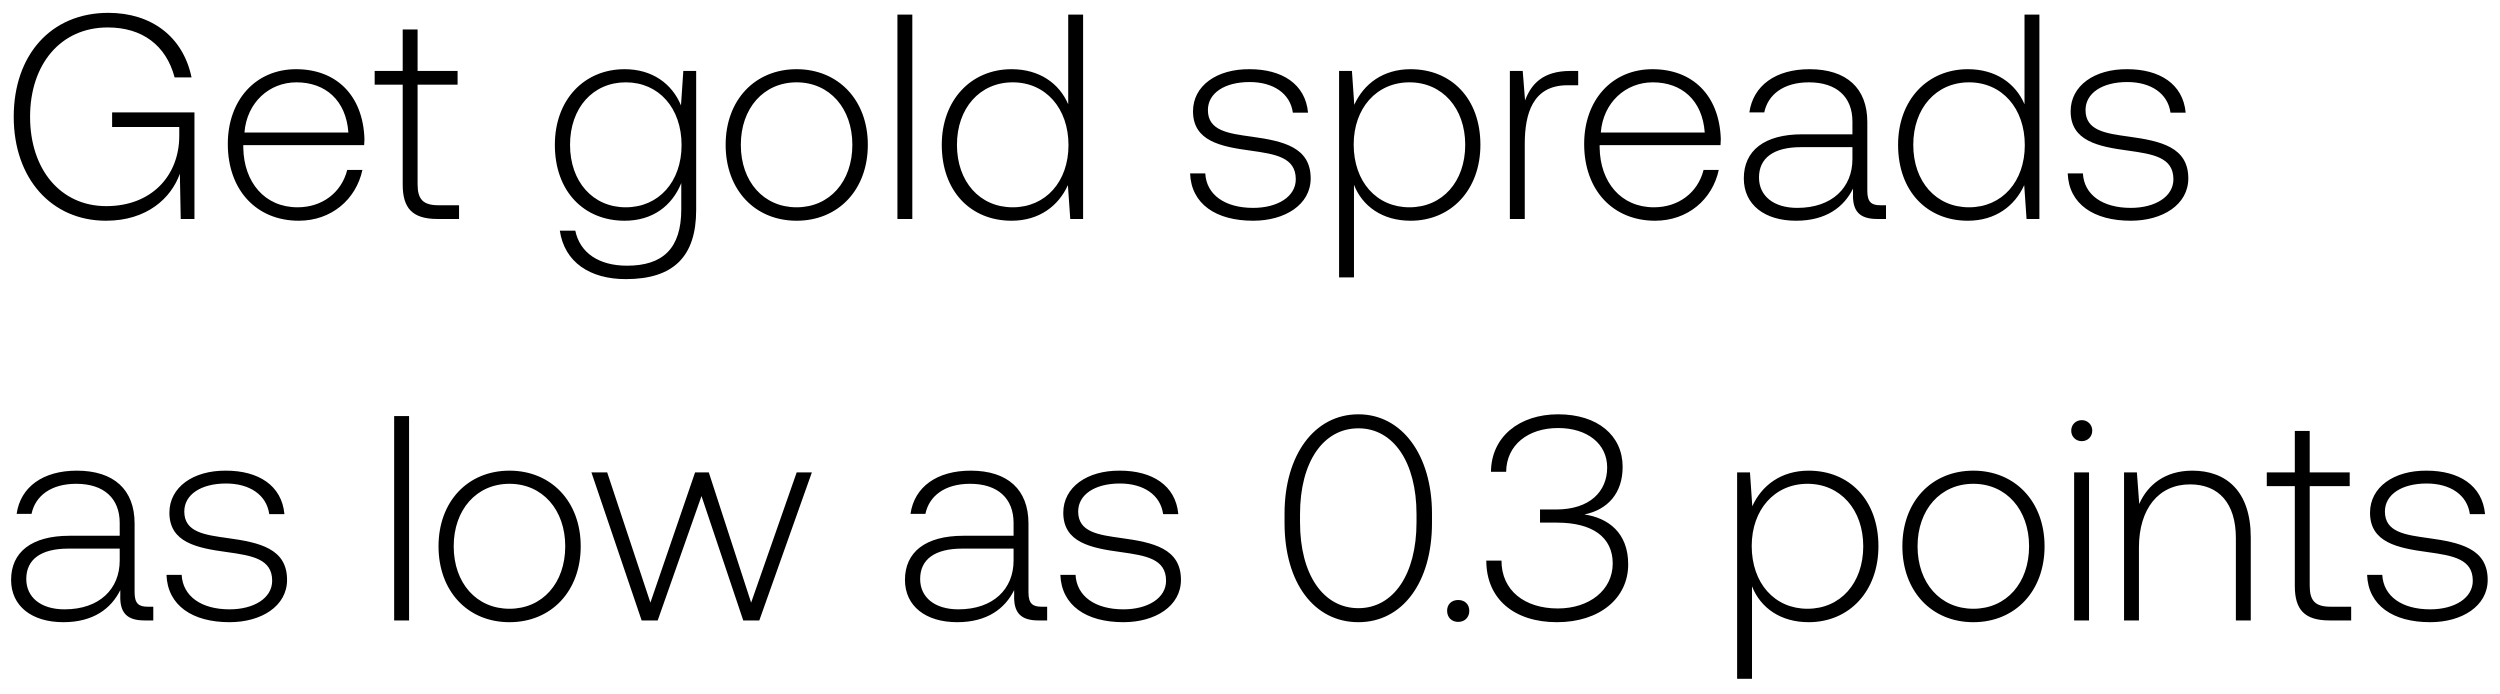
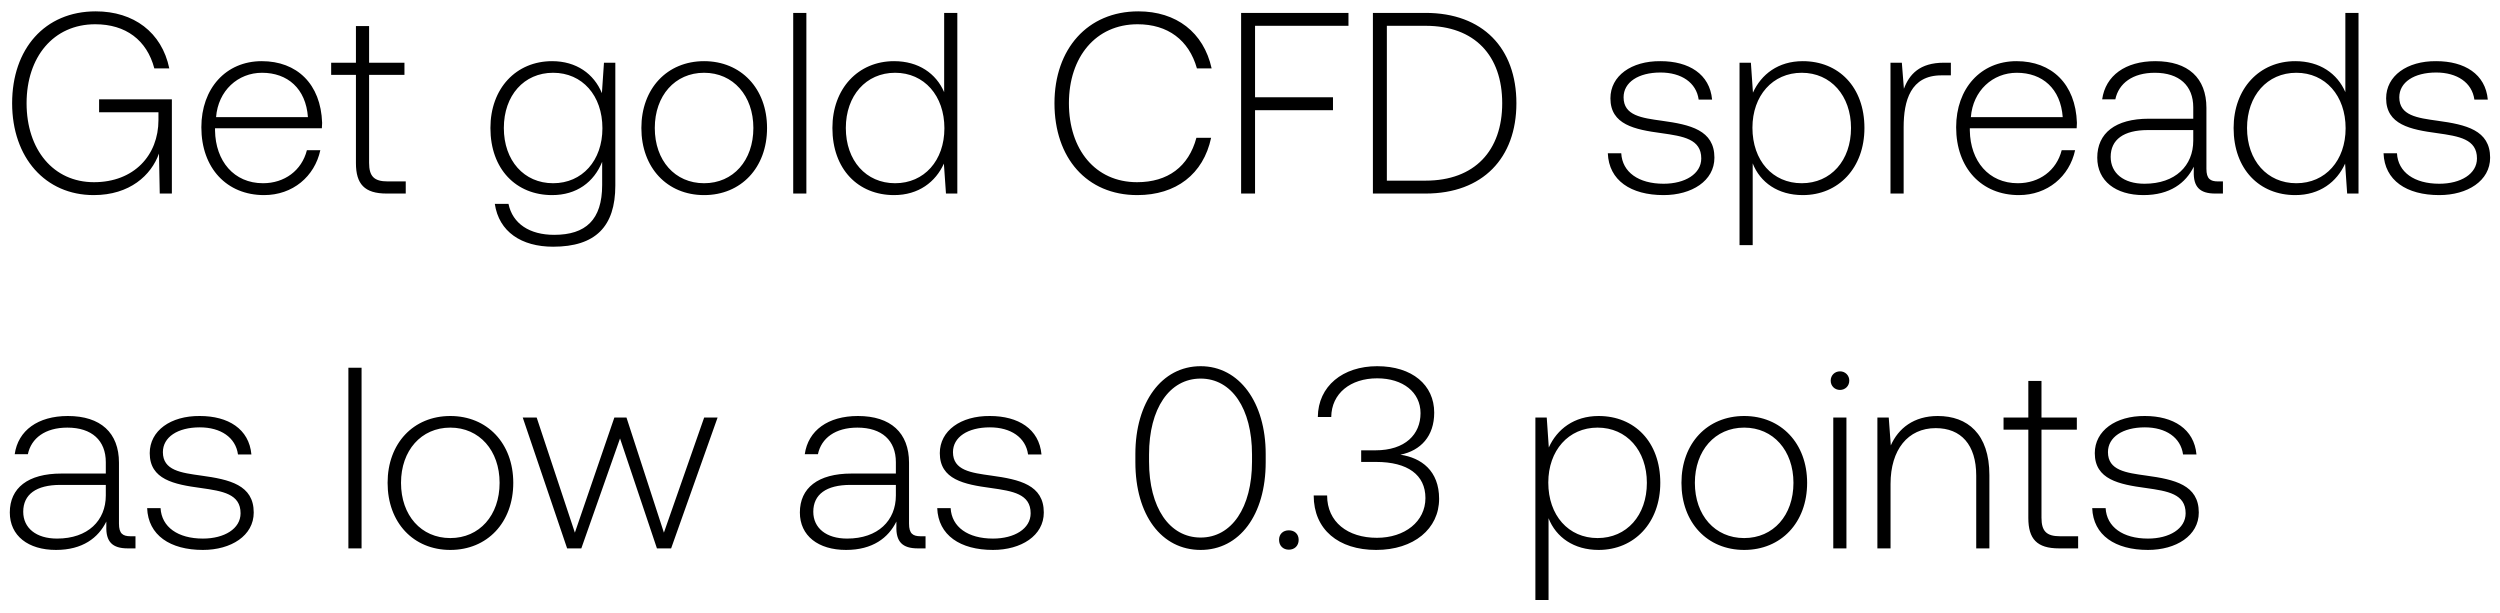
- <svg xmlns="http://www.w3.org/2000/svg" width="137" height="38" viewBox="0 0 137 38" fill="none">
-   <path d="M5.808 12.096c2.24 0 3.568-1.232 4.048-2.576L9.904 12h.752V6.16H6.144v.8h3.68v.48c0 2.192-1.52 3.856-4 3.856-2.512 0-4.176-2.016-4.176-4.896 0-2.864 1.664-4.896 4.256-4.896 1.888 0 3.2.976 3.664 2.736h.928C10.032 2 8.288.704 5.936.704 2.768.704.752 3.04.752 6.4c0 3.376 2.064 5.696 5.056 5.696zm10.564 0c1.776 0 3.136-1.152 3.488-2.784h-.832c-.32 1.264-1.392 2.048-2.72 2.048-1.808 0-2.944-1.376-2.976-3.264v-.144h6.624c0-.112.016-.24.016-.336-.08-2.416-1.568-3.824-3.744-3.824-2.224 0-3.744 1.696-3.744 4.096 0 2.544 1.584 4.208 3.888 4.208zm-2.976-4.832c.128-1.648 1.36-2.752 2.848-2.752 1.584 0 2.72.976 2.848 2.752h-5.696zm8.672 2.848c0 1.296.528 1.888 1.904 1.888h1.184v-.752h-1.12c-.848 0-1.152-.32-1.152-1.152V4.64h2.192v-.752h-2.192V1.616h-.816v2.272h-1.536v.752h1.536v5.472zm15.25-4.336c-.496-1.2-1.584-1.984-3.088-1.984-2.224 0-3.824 1.68-3.824 4.144 0 2.56 1.6 4.16 3.824 4.16 1.52 0 2.592-.8 3.104-2.064v1.44c0 2.16-1.024 3.088-2.976 3.088-1.52 0-2.576-.688-2.832-1.92h-.848c.256 1.728 1.648 2.656 3.616 2.656 2.624 0 3.856-1.248 3.856-3.792V3.888h-.704l-.128 1.888zm-3.024 5.584c-1.808 0-3.056-1.408-3.056-3.424s1.248-3.424 3.056-3.424 3.056 1.408 3.056 3.44c0 2-1.248 3.408-3.056 3.408zm9.36.736c2.287 0 3.903-1.696 3.903-4.16 0-2.448-1.616-4.144-3.904-4.144s-3.888 1.696-3.888 4.144c0 2.464 1.6 4.16 3.888 4.16zm0-.736c-1.809 0-3.057-1.408-3.057-3.424 0-2 1.248-3.424 3.056-3.424s3.056 1.424 3.056 3.424c0 2.016-1.248 3.424-3.056 3.424zm5.525.64h.816V.8h-.816V12zm9.358-6.288c-.496-1.152-1.584-1.92-3.104-1.92-2.224 0-3.824 1.696-3.824 4.144 0 2.56 1.6 4.16 3.824 4.16 1.52 0 2.576-.816 3.088-1.952L58.65 12h.704V.8h-.816v4.912zm-3.04 5.648c-1.808 0-3.056-1.408-3.056-3.424 0-2 1.248-3.424 3.056-3.424s3.056 1.424 3.056 3.44c0 2-1.248 3.408-3.056 3.408zm9.72-1.856c.064 1.68 1.424 2.592 3.456 2.592 1.744 0 3.152-.88 3.152-2.32 0-1.712-1.504-2.048-3.248-2.288-1.264-.176-2.384-.32-2.384-1.456 0-.928.912-1.536 2.288-1.536 1.296 0 2.224.624 2.368 1.68h.832c-.144-1.584-1.44-2.384-3.2-2.384-1.808-.016-3.104.912-3.104 2.304 0 1.632 1.504 1.936 3.168 2.16 1.36.192 2.464.368 2.464 1.568 0 .96-1.008 1.568-2.336 1.568-1.552 0-2.56-.72-2.624-1.888h-.832zm12.085-5.712c-1.52 0-2.576.816-3.088 1.952l-.128-1.856h-.704V15.2h.816v-5.072c.464 1.184 1.568 1.968 3.104 1.968 2.224 0 3.824-1.696 3.824-4.16 0-2.544-1.6-4.144-3.824-4.144zm-.064 7.568c-1.808 0-3.056-1.408-3.056-3.44 0-1.984 1.248-3.408 3.056-3.408s3.056 1.424 3.056 3.424c0 2.016-1.248 3.424-3.056 3.424zm8.815-7.472c-1.504 0-2.144.72-2.48 1.616l-.128-1.616h-.704V12h.816V7.888c0-1.648.432-3.216 2.336-3.216h.592v-.784h-.432zm4.647 8.208c1.776 0 3.136-1.152 3.488-2.784h-.832c-.32 1.264-1.392 2.048-2.72 2.048-1.808 0-2.944-1.376-2.976-3.264v-.144h6.624c0-.112.016-.24.016-.336-.08-2.416-1.568-3.824-3.744-3.824-2.224 0-3.744 1.696-3.744 4.096 0 2.544 1.584 4.208 3.888 4.208zm-2.976-4.832c.128-1.648 1.36-2.752 2.848-2.752 1.584 0 2.72.976 2.848 2.752h-5.696zm15.325 3.984c-.48 0-.72-.16-.72-.784V6.688c0-1.856-1.136-2.896-3.168-2.896-1.856 0-3.088.896-3.296 2.368h.816c.208-.992 1.072-1.648 2.448-1.648 1.52 0 2.384.8 2.384 2.144v.704h-2.752c-2.08 0-3.2.896-3.2 2.416 0 1.44 1.136 2.32 2.864 2.32 1.648 0 2.624-.752 3.12-1.76v.288c-.032.96.368 1.376 1.328 1.376h.48v-.752h-.304zm-1.536-2.528c0 1.552-1.104 2.672-3.024 2.672-1.296 0-2.096-.656-2.096-1.664 0-1.072.8-1.664 2.304-1.664h2.816v.656zm9.43-3.008c-.496-1.152-1.584-1.92-3.104-1.92-2.224 0-3.824 1.696-3.824 4.144 0 2.56 1.6 4.16 3.824 4.16 1.52 0 2.576-.816 3.088-1.952l.128 1.856h.704V.8h-.816v4.912zm-3.04 5.648c-1.808 0-3.056-1.408-3.056-3.424 0-2 1.248-3.424 3.056-3.424s3.056 1.424 3.056 3.44c0 2-1.248 3.408-3.056 3.408zm5.408-1.856c.064 1.68 1.424 2.592 3.456 2.592 1.744 0 3.152-.88 3.152-2.32 0-1.712-1.504-2.048-3.248-2.288-1.264-.176-2.384-.32-2.384-1.456 0-.928.912-1.536 2.288-1.536 1.296 0 2.224.624 2.368 1.68h.832c-.144-1.584-1.44-2.384-3.2-2.384-1.808-.016-3.104.912-3.104 2.304 0 1.632 1.504 1.936 3.168 2.16 1.36.192 2.464.368 2.464 1.568 0 .96-1.008 1.568-2.336 1.568-1.552 0-2.56-.72-2.624-1.888h-.832zM8.096 33.248c-.48 0-.72-.16-.72-.784v-3.776c0-1.856-1.136-2.896-3.168-2.896-1.856 0-3.088.896-3.296 2.368h.816c.208-.992 1.072-1.648 2.448-1.648 1.52 0 2.384.8 2.384 2.144v.704H3.808c-2.08 0-3.2.896-3.2 2.416 0 1.44 1.136 2.32 2.864 2.32 1.648 0 2.624-.752 3.12-1.76v.288C6.56 33.584 6.96 34 7.92 34h.48v-.752h-.304zM6.56 30.72c0 1.552-1.104 2.672-3.024 2.672-1.296 0-2.096-.656-2.096-1.664 0-1.072.8-1.664 2.304-1.664H6.56v.656zm2.563.784c.064 1.68 1.424 2.592 3.456 2.592 1.744 0 3.152-.88 3.152-2.32 0-1.712-1.504-2.048-3.248-2.288-1.264-.176-2.384-.32-2.384-1.456 0-.928.912-1.536 2.288-1.536 1.296 0 2.224.624 2.368 1.68h.832c-.144-1.584-1.44-2.384-3.2-2.384-1.808-.016-3.104.912-3.104 2.304 0 1.632 1.504 1.936 3.168 2.16 1.36.192 2.464.368 2.464 1.568 0 .96-1.008 1.568-2.336 1.568-1.552 0-2.56-.72-2.624-1.888h-.832zM21.601 34h.816V22.8H21.6V34zm6.318.096c2.288 0 3.904-1.696 3.904-4.16 0-2.448-1.616-4.144-3.904-4.144s-3.888 1.696-3.888 4.144c0 2.464 1.6 4.16 3.888 4.16zm0-.736c-1.808 0-3.056-1.408-3.056-3.424 0-2 1.248-3.424 3.056-3.424s3.056 1.424 3.056 3.424c0 2.016-1.248 3.424-3.056 3.424zm7.243.64h.88l2.4-6.816L40.73 34h.88l2.88-8.112h-.832l-2.496 7.136-2.32-7.136h-.752l-2.448 7.136-2.368-7.136h-.864L35.162 34zm21.918-.752c-.48 0-.72-.16-.72-.784v-3.776c0-1.856-1.136-2.896-3.168-2.896-1.856 0-3.088.896-3.296 2.368h.816c.208-.992 1.072-1.648 2.448-1.648 1.52 0 2.384.8 2.384 2.144v.704h-2.752c-2.08 0-3.2.896-3.2 2.416 0 1.44 1.136 2.32 2.864 2.32 1.648 0 2.624-.752 3.12-1.76v.288c-.032.96.368 1.376 1.328 1.376h.48v-.752h-.304zm-1.536-2.528c0 1.552-1.104 2.672-3.024 2.672-1.296 0-2.096-.656-2.096-1.664 0-1.072.8-1.664 2.304-1.664h2.816v.656zm2.564.784c.064 1.68 1.424 2.592 3.456 2.592 1.744 0 3.152-.88 3.152-2.32 0-1.712-1.504-2.048-3.248-2.288-1.264-.176-2.384-.32-2.384-1.456 0-.928.912-1.536 2.288-1.536 1.296 0 2.224.624 2.368 1.68h.832c-.144-1.584-1.44-2.384-3.2-2.384-1.808-.016-3.104.912-3.104 2.304 0 1.632 1.504 1.936 3.168 2.16 1.36.192 2.464.368 2.464 1.568 0 .96-1.008 1.568-2.336 1.568-1.552 0-2.56-.72-2.624-1.888h-.832zm12.285-2.848c0 3.28 1.616 5.44 4.048 5.44 2.4 0 4.032-2.16 4.032-5.44v-.512c0-3.184-1.632-5.44-4.032-5.44-2.432 0-4.048 2.256-4.048 5.44v.512zm7.232-.032c0 2.848-1.264 4.704-3.184 4.704-1.936 0-3.2-1.856-3.2-4.704v-.448c0-2.848 1.264-4.704 3.2-4.704 1.92 0 3.184 1.856 3.184 4.704v.448zm1.677 4.848c0 .368.255.608.607.608s.608-.24.608-.608-.255-.592-.608-.592c-.352 0-.608.224-.608.592zm7.523-5.28c1.264-.256 2.096-1.152 2.096-2.608 0-1.712-1.36-2.88-3.536-2.88-2.128 0-3.664 1.232-3.68 3.152h.832c.016-1.472 1.2-2.4 2.848-2.4 1.6 0 2.688.864 2.688 2.16 0 1.312-.944 2.304-2.8 2.304h-.88v.72h.928c1.952 0 3.056.8 3.056 2.24 0 1.456-1.28 2.464-3.008 2.464-1.808 0-3.088-.976-3.088-2.624h-.832c0 2.112 1.536 3.376 3.872 3.376s3.904-1.312 3.904-3.168c0-1.744-1.104-2.544-2.4-2.736zm12.29-2.4c-1.52 0-2.577.816-3.089 1.952l-.128-1.856h-.704V37.2h.816v-5.072c.464 1.184 1.568 1.968 3.104 1.968 2.224 0 3.824-1.696 3.824-4.16 0-2.544-1.6-4.144-3.824-4.144zm-.065 7.568c-1.808 0-3.056-1.408-3.056-3.44 0-1.984 1.248-3.408 3.056-3.408s3.056 1.424 3.056 3.424c0 2.016-1.248 3.424-3.056 3.424zm9.088.736c2.288 0 3.904-1.696 3.904-4.16 0-2.448-1.616-4.144-3.904-4.144s-3.888 1.696-3.888 4.144c0 2.464 1.6 4.16 3.888 4.16zm0-.736c-1.808 0-3.056-1.408-3.056-3.424 0-2 1.248-3.424 3.056-3.424s3.056 1.424 3.056 3.424c0 2.016-1.248 3.424-3.056 3.424zm5.941-9.184c.32 0 .576-.24.576-.576a.564.564 0 00-.576-.576c-.32 0-.576.24-.576.576 0 .336.256.576.576.576zM113.663 34h.816v-8.112h-.816V34zm6.478-8.208c-1.487 0-2.447.768-2.911 1.824l-.128-1.728h-.704V34h.816v-4c0-2.112 1.072-3.456 2.8-3.456 1.568 0 2.512 1.024 2.512 2.944V34h.816v-4.544c0-2.56-1.36-3.664-3.201-3.664zm5.615 6.32c0 1.296.528 1.888 1.904 1.888h1.184v-.752h-1.12c-.848 0-1.152-.32-1.152-1.152V26.64h2.192v-.752h-2.192v-2.272h-.816v2.272h-1.536v.752h1.536v5.472zm3.961-.608c.064 1.68 1.424 2.592 3.456 2.592 1.744 0 3.152-.88 3.152-2.32 0-1.712-1.504-2.048-3.248-2.288-1.264-.176-2.384-.32-2.384-1.456 0-.928.912-1.536 2.288-1.536 1.296 0 2.224.624 2.368 1.68h.832c-.144-1.584-1.44-2.384-3.2-2.384-1.808-.016-3.104.912-3.104 2.304 0 1.632 1.504 1.936 3.168 2.16 1.36.192 2.464.368 2.464 1.568 0 .96-1.008 1.568-2.336 1.568-1.552 0-2.56-.72-2.624-1.888h-.832z" fill="#000" />
+ <svg xmlns="http://www.w3.org/2000/svg" width="155" height="38" viewBox="0 0 155 38" fill="none">
+   <path d="M5.808 12.096c2.24 0 3.568-1.232 4.048-2.576L9.904 12h.752V6.16H6.144v.8h3.68v.48c0 2.192-1.52 3.856-4 3.856-2.512 0-4.176-2.016-4.176-4.896 0-2.864 1.664-4.896 4.256-4.896 1.888 0 3.2.976 3.664 2.736h.928C10.032 2 8.288.704 5.936.704 2.768.704.752 3.04.752 6.4c0 3.376 2.064 5.696 5.056 5.696zm10.564 0c1.776 0 3.136-1.152 3.488-2.784h-.832c-.32 1.264-1.392 2.048-2.72 2.048-1.808 0-2.944-1.376-2.976-3.264v-.144h6.624c0-.112.016-.24.016-.336-.08-2.416-1.568-3.824-3.744-3.824-2.224 0-3.744 1.696-3.744 4.096 0 2.544 1.584 4.208 3.888 4.208zm-2.976-4.832c.128-1.648 1.36-2.752 2.848-2.752 1.584 0 2.72.976 2.848 2.752h-5.696zm8.672 2.848c0 1.296.528 1.888 1.904 1.888h1.184v-.752h-1.12c-.848 0-1.152-.32-1.152-1.152V4.64h2.192v-.752h-2.192V1.616h-.816v2.272h-1.536v.752h1.536v5.472zm15.25-4.336c-.496-1.2-1.584-1.984-3.088-1.984-2.224 0-3.824 1.68-3.824 4.144 0 2.56 1.6 4.16 3.824 4.16 1.52 0 2.592-.8 3.104-2.064v1.44c0 2.16-1.024 3.088-2.976 3.088-1.52 0-2.576-.688-2.832-1.92h-.848c.256 1.728 1.648 2.656 3.616 2.656 2.624 0 3.856-1.248 3.856-3.792V3.888h-.704l-.128 1.888zm-3.024 5.584c-1.808 0-3.056-1.408-3.056-3.424s1.248-3.424 3.056-3.424 3.056 1.408 3.056 3.44c0 2-1.248 3.408-3.056 3.408zm9.36.736c2.287 0 3.903-1.696 3.903-4.16 0-2.448-1.616-4.144-3.904-4.144s-3.888 1.696-3.888 4.144c0 2.464 1.6 4.16 3.888 4.16zm0-.736c-1.809 0-3.057-1.408-3.057-3.424 0-2 1.248-3.424 3.056-3.424s3.056 1.424 3.056 3.424c0 2.016-1.248 3.424-3.056 3.424zm5.525.64h.816V.8h-.816V12zm9.358-6.288c-.496-1.152-1.584-1.92-3.104-1.92-2.224 0-3.824 1.696-3.824 4.144 0 2.56 1.6 4.16 3.824 4.16 1.52 0 2.576-.816 3.088-1.952L58.65 12h.704V.8h-.816v4.912zm-3.04 5.648c-1.808 0-3.056-1.408-3.056-3.424 0-2 1.248-3.424 3.056-3.424s3.056 1.424 3.056 3.44c0 2-1.248 3.408-3.056 3.408zm15.016.736c2.4 0 4.096-1.296 4.576-3.552h-.912c-.48 1.792-1.776 2.752-3.68 2.752-2.592 0-4.224-2.032-4.224-4.896s1.664-4.896 4.256-4.896c1.872 0 3.184.976 3.68 2.736h.912C74.625 2 72.929.704 70.577.704c-3.152 0-5.2 2.336-5.2 5.696 0 3.392 2 5.696 5.136 5.696zM76.949 12h.864V6.832h4.832v-.8h-4.832V1.6h5.792V.8h-6.656V12zm11.436 0c3.552 0 5.632-2.208 5.632-5.6 0-3.408-2.08-5.6-5.632-5.6H85.12V12h3.264zm-2.4-10.4h2.4c3.056 0 4.752 1.856 4.752 4.8 0 2.928-1.696 4.8-4.752 4.8h-2.4V1.6zm13.7 7.904c.065 1.68 1.425 2.592 3.457 2.592 1.744 0 3.152-.88 3.152-2.32 0-1.712-1.504-2.048-3.248-2.288-1.264-.176-2.384-.32-2.384-1.456 0-.928.912-1.536 2.288-1.536 1.296 0 2.224.624 2.368 1.68h.832c-.144-1.584-1.44-2.384-3.2-2.384-1.808-.016-3.104.912-3.104 2.304 0 1.632 1.504 1.936 3.168 2.16 1.36.192 2.464.368 2.464 1.568 0 .96-1.008 1.568-2.336 1.568-1.552 0-2.56-.72-2.624-1.888h-.832zm12.086-5.712c-1.52 0-2.576.816-3.088 1.952l-.128-1.856h-.704V15.2h.816v-5.072c.464 1.184 1.568 1.968 3.104 1.968 2.224 0 3.824-1.696 3.824-4.16 0-2.544-1.6-4.144-3.824-4.144zm-.064 7.568c-1.808 0-3.056-1.408-3.056-3.44 0-1.984 1.248-3.408 3.056-3.408s3.056 1.424 3.056 3.424c0 2.016-1.248 3.424-3.056 3.424zm8.815-7.472c-1.504 0-2.144.72-2.48 1.616l-.128-1.616h-.704V12h.816V7.888c0-1.648.432-3.216 2.336-3.216h.592v-.784h-.432zm4.647 8.208c1.776 0 3.136-1.152 3.488-2.784h-.832c-.32 1.264-1.392 2.048-2.72 2.048-1.808 0-2.944-1.376-2.976-3.264v-.144h6.624c0-.112.016-.24.016-.336-.08-2.416-1.568-3.824-3.744-3.824-2.224 0-3.744 1.696-3.744 4.096 0 2.544 1.584 4.208 3.888 4.208zm-2.976-4.832c.128-1.648 1.36-2.752 2.848-2.752 1.584 0 2.72.976 2.848 2.752h-5.696zm15.325 3.984c-.48 0-.72-.16-.72-.784V6.688c0-1.856-1.136-2.896-3.168-2.896-1.856 0-3.088.896-3.296 2.368h.816c.208-.992 1.072-1.648 2.448-1.648 1.52 0 2.384.8 2.384 2.144v.704h-2.752c-2.08 0-3.2.896-3.2 2.416 0 1.44 1.136 2.32 2.864 2.32 1.648 0 2.624-.752 3.12-1.76v.288c-.032.96.368 1.376 1.328 1.376h.48v-.752h-.304zm-1.536-2.528c0 1.552-1.104 2.672-3.024 2.672-1.296 0-2.096-.656-2.096-1.664 0-1.072.8-1.664 2.304-1.664h2.816v.656zm9.43-3.008c-.496-1.152-1.584-1.92-3.104-1.92-2.224 0-3.824 1.696-3.824 4.144 0 2.56 1.6 4.16 3.824 4.16 1.52 0 2.576-.816 3.088-1.952l.128 1.856h.704V.8h-.816v4.912zm-3.04 5.648c-1.808 0-3.056-1.408-3.056-3.424 0-2 1.248-3.424 3.056-3.424s3.056 1.424 3.056 3.44c0 2-1.248 3.408-3.056 3.408zm5.408-1.856c.064 1.68 1.424 2.592 3.456 2.592 1.744 0 3.152-.88 3.152-2.32 0-1.712-1.504-2.048-3.248-2.288-1.264-.176-2.384-.32-2.384-1.456 0-.928.912-1.536 2.288-1.536 1.296 0 2.224.624 2.368 1.68h.832c-.144-1.584-1.44-2.384-3.2-2.384-1.808-.016-3.104.912-3.104 2.304 0 1.632 1.504 1.936 3.168 2.16 1.36.192 2.464.368 2.464 1.568 0 .96-1.008 1.568-2.336 1.568-1.552 0-2.56-.72-2.624-1.888h-.832zM8.096 33.248c-.48 0-.72-.16-.72-.784v-3.776c0-1.856-1.136-2.896-3.168-2.896-1.856 0-3.088.896-3.296 2.368h.816c.208-.992 1.072-1.648 2.448-1.648 1.52 0 2.384.8 2.384 2.144v.704H3.808c-2.08 0-3.2.896-3.2 2.416 0 1.44 1.136 2.32 2.864 2.32 1.648 0 2.624-.752 3.12-1.76v.288C6.56 33.584 6.96 34 7.92 34h.48v-.752h-.304zM6.56 30.72c0 1.552-1.104 2.672-3.024 2.672-1.296 0-2.096-.656-2.096-1.664 0-1.072.8-1.664 2.304-1.664H6.56v.656zm2.563.784c.064 1.68 1.424 2.592 3.456 2.592 1.744 0 3.152-.88 3.152-2.32 0-1.712-1.504-2.048-3.248-2.288-1.264-.176-2.384-.32-2.384-1.456 0-.928.912-1.536 2.288-1.536 1.296 0 2.224.624 2.368 1.68h.832c-.144-1.584-1.44-2.384-3.2-2.384-1.808-.016-3.104.912-3.104 2.304 0 1.632 1.504 1.936 3.168 2.16 1.36.192 2.464.368 2.464 1.568 0 .96-1.008 1.568-2.336 1.568-1.552 0-2.56-.72-2.624-1.888h-.832zM21.601 34h.816V22.8H21.6V34zm6.318.096c2.288 0 3.904-1.696 3.904-4.16 0-2.448-1.616-4.144-3.904-4.144s-3.888 1.696-3.888 4.144c0 2.464 1.6 4.16 3.888 4.16zm0-.736c-1.808 0-3.056-1.408-3.056-3.424 0-2 1.248-3.424 3.056-3.424s3.056 1.424 3.056 3.424c0 2.016-1.248 3.424-3.056 3.424zm7.243.64h.88l2.4-6.816L40.73 34h.88l2.88-8.112h-.832l-2.496 7.136-2.32-7.136h-.752l-2.448 7.136-2.368-7.136h-.864L35.162 34zm21.918-.752c-.48 0-.72-.16-.72-.784v-3.776c0-1.856-1.136-2.896-3.168-2.896-1.856 0-3.088.896-3.296 2.368h.816c.208-.992 1.072-1.648 2.448-1.648 1.52 0 2.384.8 2.384 2.144v.704h-2.752c-2.08 0-3.2.896-3.2 2.416 0 1.44 1.136 2.32 2.864 2.32 1.648 0 2.624-.752 3.12-1.76v.288c-.032.96.368 1.376 1.328 1.376h.48v-.752h-.304zm-1.536-2.528c0 1.552-1.104 2.672-3.024 2.672-1.296 0-2.096-.656-2.096-1.664 0-1.072.8-1.664 2.304-1.664h2.816v.656zm2.564.784c.064 1.68 1.424 2.592 3.456 2.592 1.744 0 3.152-.88 3.152-2.32 0-1.712-1.504-2.048-3.248-2.288-1.264-.176-2.384-.32-2.384-1.456 0-.928.912-1.536 2.288-1.536 1.296 0 2.224.624 2.368 1.68h.832c-.144-1.584-1.44-2.384-3.2-2.384-1.808-.016-3.104.912-3.104 2.304 0 1.632 1.504 1.936 3.168 2.16 1.36.192 2.464.368 2.464 1.568 0 .96-1.008 1.568-2.336 1.568-1.552 0-2.56-.72-2.624-1.888h-.832zm12.285-2.848c0 3.28 1.616 5.44 4.048 5.44 2.4 0 4.032-2.16 4.032-5.44v-.512c0-3.184-1.632-5.44-4.032-5.44-2.432 0-4.048 2.256-4.048 5.44v.512zm7.232-.032c0 2.848-1.264 4.704-3.184 4.704-1.936 0-3.2-1.856-3.2-4.704v-.448c0-2.848 1.264-4.704 3.2-4.704 1.92 0 3.184 1.856 3.184 4.704v.448zm1.677 4.848c0 .368.255.608.607.608s.608-.24.608-.608-.255-.592-.608-.592c-.352 0-.608.224-.608.592zm7.523-5.28c1.264-.256 2.096-1.152 2.096-2.608 0-1.712-1.36-2.88-3.536-2.88-2.128 0-3.664 1.232-3.68 3.152h.832c.016-1.472 1.2-2.4 2.848-2.4 1.6 0 2.688.864 2.688 2.16 0 1.312-.944 2.304-2.8 2.304h-.88v.72h.928c1.952 0 3.056.8 3.056 2.24 0 1.456-1.28 2.464-3.008 2.464-1.808 0-3.088-.976-3.088-2.624h-.832c0 2.112 1.536 3.376 3.872 3.376s3.904-1.312 3.904-3.168c0-1.744-1.104-2.544-2.4-2.736zm12.29-2.4c-1.52 0-2.577.816-3.089 1.952l-.128-1.856h-.704V37.2h.816v-5.072c.464 1.184 1.568 1.968 3.104 1.968 2.224 0 3.824-1.696 3.824-4.16 0-2.544-1.6-4.144-3.824-4.144zm-.065 7.568c-1.808 0-3.056-1.408-3.056-3.44 0-1.984 1.248-3.408 3.056-3.408s3.056 1.424 3.056 3.424c0 2.016-1.248 3.424-3.056 3.424zm9.088.736c2.288 0 3.904-1.696 3.904-4.16 0-2.448-1.616-4.144-3.904-4.144s-3.888 1.696-3.888 4.144c0 2.464 1.6 4.16 3.888 4.16zm0-.736c-1.808 0-3.056-1.408-3.056-3.424 0-2 1.248-3.424 3.056-3.424s3.056 1.424 3.056 3.424c0 2.016-1.248 3.424-3.056 3.424zm5.941-9.184c.32 0 .576-.24.576-.576a.564.564 0 00-.576-.576c-.32 0-.576.24-.576.576 0 .336.256.576.576.576zM113.663 34h.816v-8.112h-.816V34zm6.478-8.208c-1.487 0-2.447.768-2.911 1.824l-.128-1.728h-.704V34h.816v-4c0-2.112 1.072-3.456 2.8-3.456 1.568 0 2.512 1.024 2.512 2.944V34h.816v-4.544c0-2.56-1.36-3.664-3.201-3.664zm5.615 6.32c0 1.296.528 1.888 1.904 1.888h1.184v-.752h-1.12c-.848 0-1.152-.32-1.152-1.152V26.64h2.192v-.752h-2.192v-2.272h-.816v2.272h-1.536v.752h1.536v5.472zm3.961-.608c.064 1.68 1.424 2.592 3.456 2.592 1.744 0 3.152-.88 3.152-2.32 0-1.712-1.504-2.048-3.248-2.288-1.264-.176-2.384-.32-2.384-1.456 0-.928.912-1.536 2.288-1.536 1.296 0 2.224.624 2.368 1.68h.832c-.144-1.584-1.44-2.384-3.2-2.384-1.808-.016-3.104.912-3.104 2.304 0 1.632 1.504 1.936 3.168 2.16 1.36.192 2.464.368 2.464 1.568 0 .96-1.008 1.568-2.336 1.568-1.552 0-2.56-.72-2.624-1.888h-.832z" fill="#000" />
</svg>
